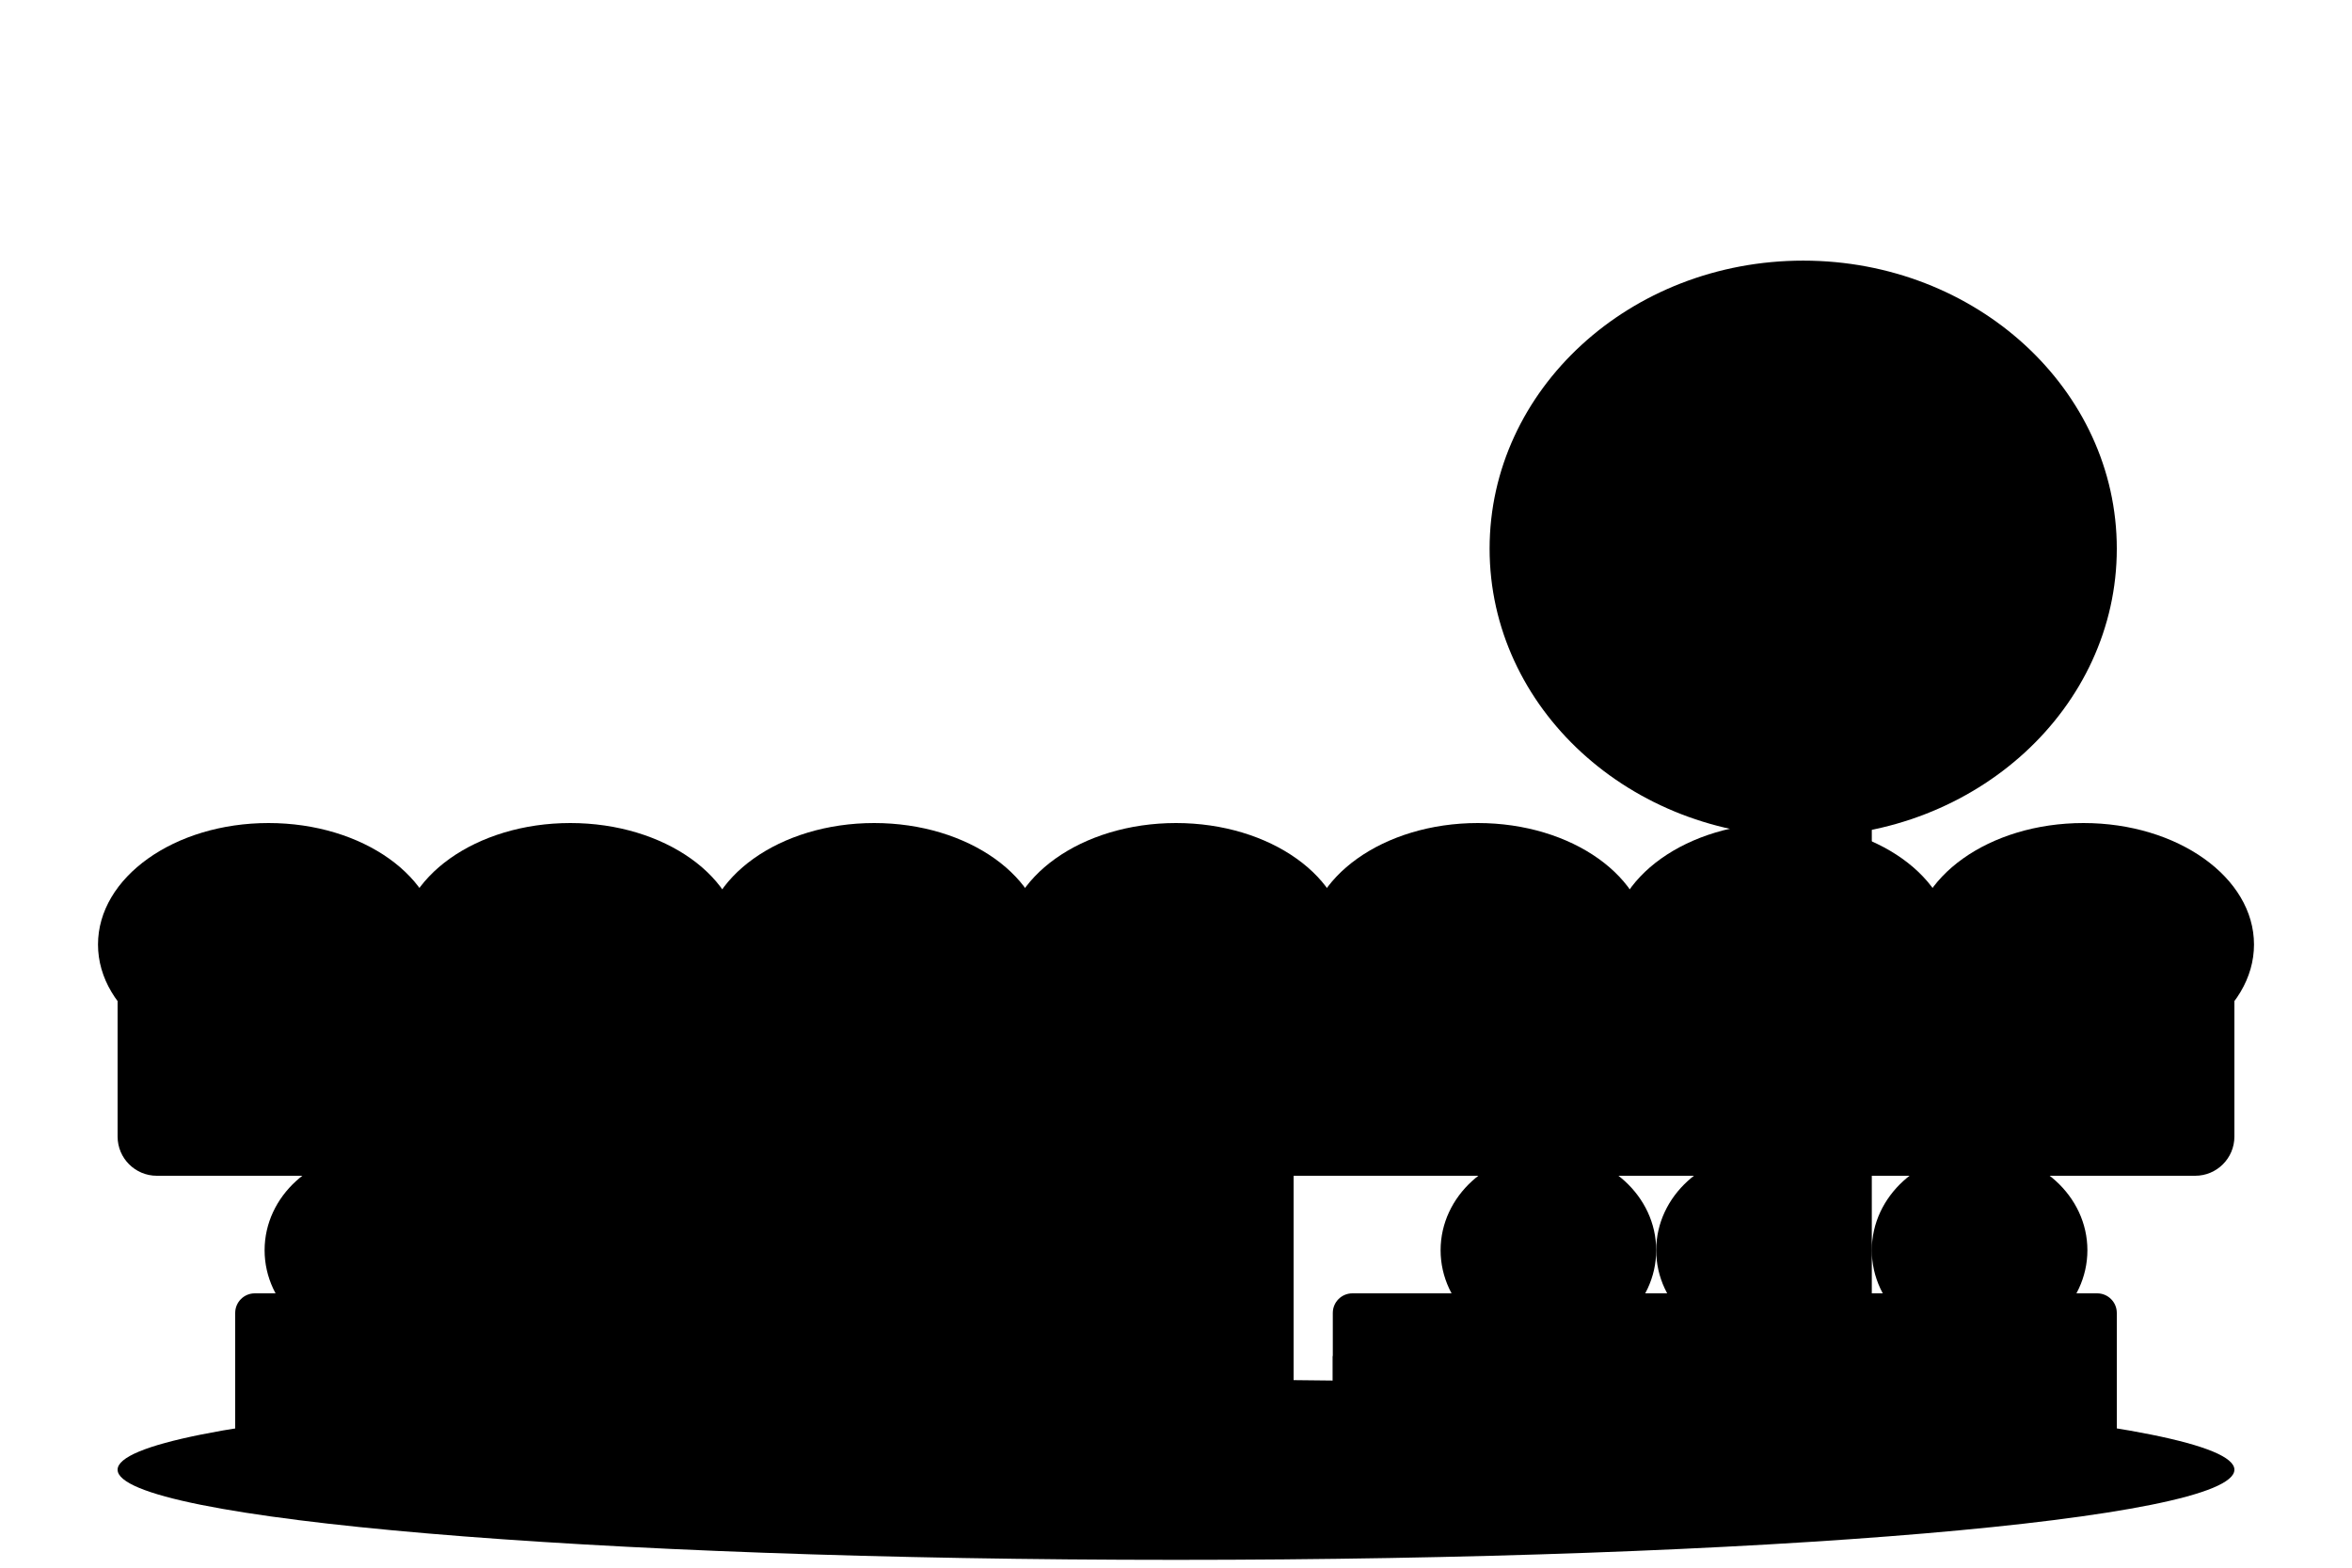
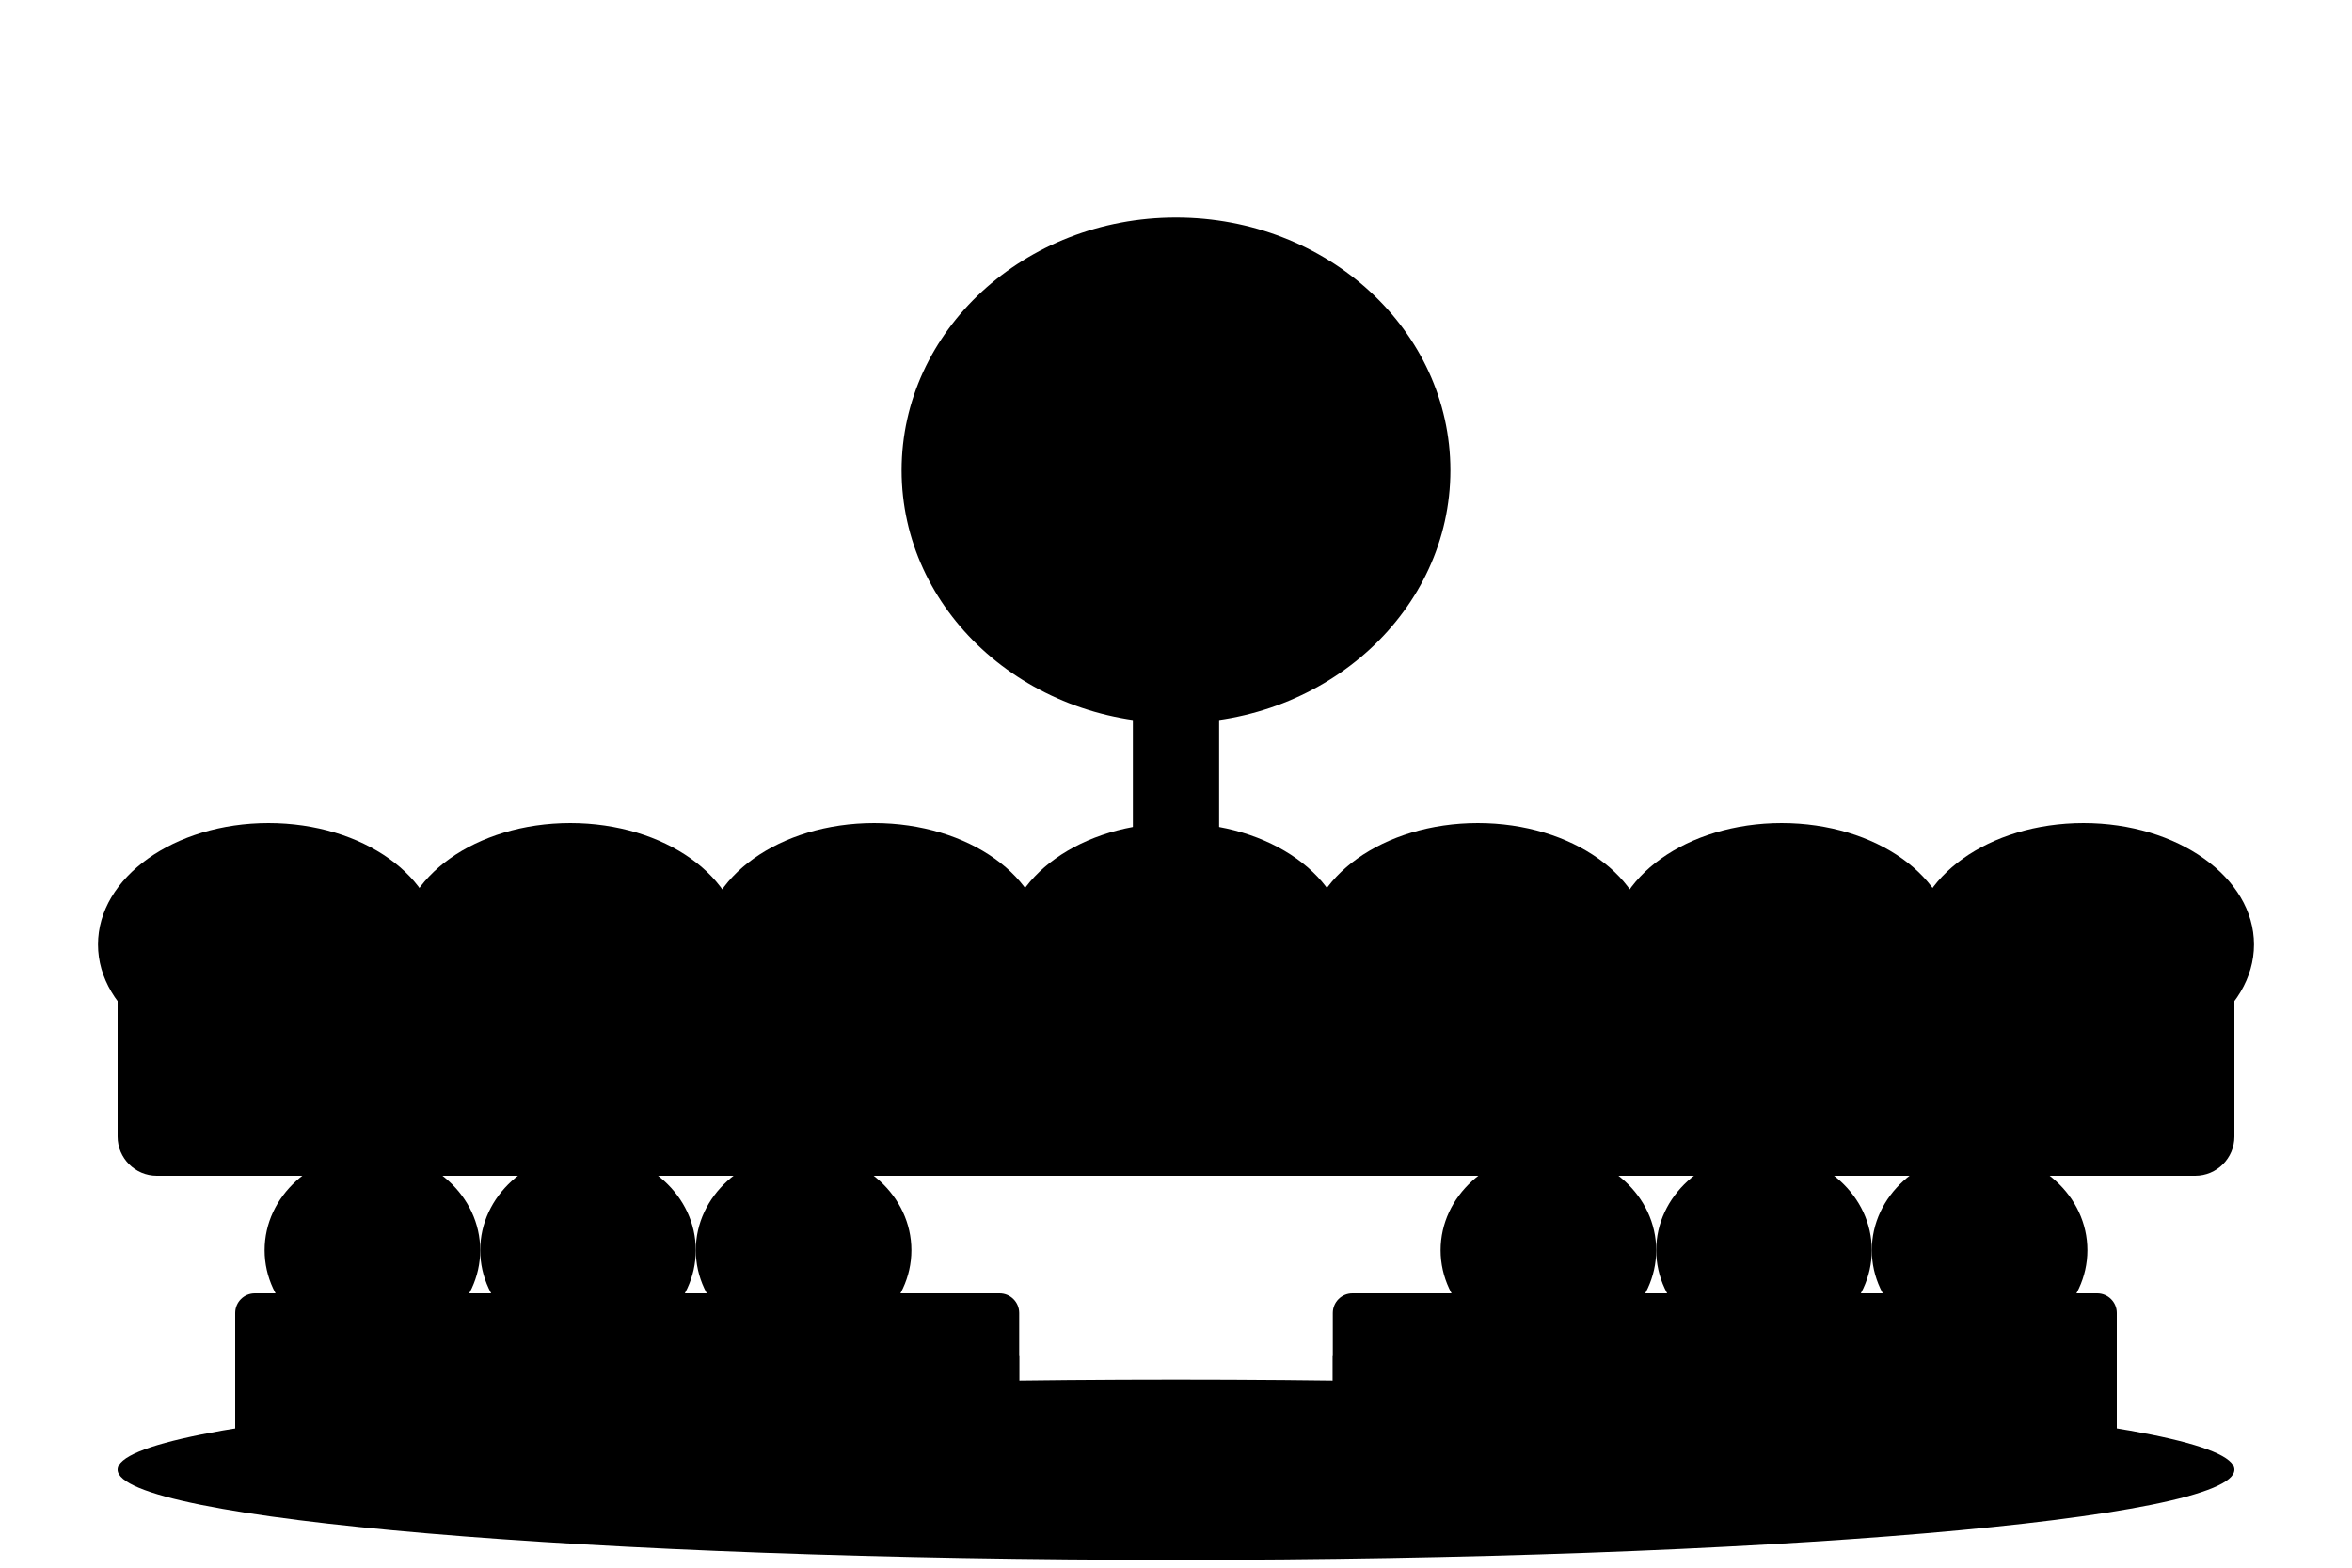
<svg xmlns="http://www.w3.org/2000/svg" viewBox="0 0 120 80">
  <ellipse class="tint-strong" cx="60" cy="75" rx="54" ry="4.6" />
  <rect class="fg" x="53" y="74" width="14" height="3.5" rx="1" />
  <rect class="bg" x="54.4" y="75.4" width="11.2" height="0.7" />
+   <rect class="fg" x="57.8" y="24" width="4.4" height="34" />
+   <ellipse class="fg" cx="60" cy="24" rx="14" ry="12.9" />
+   <ellipse class="bg" cx="60" cy="24" rx="12" ry="10.9" />
+   <ellipse class="accent" cx="53.7" cy="23.3" rx="2.8" ry="2.8" />
+   <ellipse class="accent" cx="65.6" cy="19.1" rx="2.8" ry="2.8" />
+   <ellipse class="accent" cx="62.1" cy="29.6" rx="2.8" ry="2.8" />
  <ellipse class="fg" cx="13.7" cy="48.2" rx="8.7" ry="6.2" />
  <ellipse class="fg" cx="29.1" cy="48.2" rx="8.7" ry="6.2" />
  <ellipse class="fg" cx="44.6" cy="48.2" rx="8.7" ry="6.2" />
  <ellipse class="fg" cx="60" cy="48.2" rx="8.7" ry="6.2" />
  <ellipse class="fg" cx="75.4" cy="48.2" rx="8.7" ry="6.2" />
  <ellipse class="fg" cx="90.9" cy="48.2" rx="8.7" ry="6.2" />
  <ellipse class="fg" cx="106.3" cy="48.2" rx="8.7" ry="6.2" />
  <rect class="fg" x="6" y="48.2" width="108" height="11.8" rx="2" />
  <ellipse class="bg" cx="13.7" cy="48.2" rx="6.7" ry="4.2" />
  <ellipse class="bg" cx="29.1" cy="48.2" rx="6.7" ry="4.2" />
  <ellipse class="bg" cx="44.6" cy="48.2" rx="6.7" ry="4.2" />
  <ellipse class="bg" cx="60" cy="48.2" rx="6.7" ry="4.2" />
  <ellipse class="bg" cx="75.4" cy="48.2" rx="6.7" ry="4.2" />
  <ellipse class="bg" cx="90.9" cy="48.2" rx="6.7" ry="4.2" />
  <ellipse class="bg" cx="106.3" cy="48.2" rx="6.7" ry="4.2" />
  <rect class="bg" x="8" y="48.2" width="104" height="9.8" />
-   <rect class="fg" x="88.5" y="28" width="7" height="46" />
-   <rect class="bg" x="90.5" y="30" width="3" height="42" />
-   <ellipse class="fg" cx="92" cy="28" rx="16" ry="14.7" />
-   <ellipse class="bg" cx="92" cy="28" rx="14" ry="12.7" />
-   <ellipse class="accent" cx="84.8" cy="27.2" rx="2.8" ry="2.8" />
-   <ellipse class="accent" cx="98.4" cy="22.4" rx="2.8" ry="2.8" />
-   <ellipse class="accent" cx="94.4" cy="34.4" rx="2.8" ry="2.8" />
-   <ellipse class="fg" cx="28" cy="55.2" rx="7" ry="6.3" />
-   <ellipse class="bg" cx="28" cy="55.2" rx="5.4" ry="4.7" />
-   <rect class="fg" x="27.2" y="50.3" width="1.6" height="7.7" />
-   <ellipse class="fg" cx="40" cy="55.2" rx="7" ry="6.3" />
-   <ellipse class="bg" cx="40" cy="55.2" rx="5.4" ry="4.7" />
-   <rect class="fg" x="39.2" y="50.3" width="1.6" height="7.7" />
-   <ellipse class="fg" cx="52" cy="55.2" rx="7" ry="6.3" />
-   <ellipse class="bg" cx="52" cy="55.2" rx="5.4" ry="4.7" />
-   <rect class="fg" x="51.2" y="50.3" width="1.6" height="7.7" />
-   <rect class="fg" x="20" y="58" width="46" height="16" rx="1" />
-   <rect class="bg" x="22" y="60" width="42" height="12" />
-   <rect class="fg" x="20" y="65.2" width="46" height="1.6" />
  <ellipse class="fg" cx="19" cy="63.8" rx="5.5" ry="5" />
  <ellipse class="bg" cx="19" cy="63.8" rx="3.9" ry="3.4" />
  <rect class="fg" x="18.2" y="60" width="1.6" height="6.1" />
  <ellipse class="fg" cx="30" cy="63.8" rx="5.5" ry="5" />
  <ellipse class="bg" cx="30" cy="63.8" rx="3.9" ry="3.4" />
  <rect class="fg" x="29.2" y="60" width="1.6" height="6.1" />
  <ellipse class="fg" cx="41" cy="63.8" rx="5.5" ry="5" />
  <ellipse class="bg" cx="41" cy="63.8" rx="3.9" ry="3.4" />
  <rect class="fg" x="40.2" y="60" width="1.6" height="6.1" />
  <ellipse class="fg" cx="79" cy="63.8" rx="5.5" ry="5" />
  <ellipse class="bg" cx="79" cy="63.8" rx="3.9" ry="3.4" />
  <rect class="fg" x="78.2" y="60" width="1.6" height="6.1" />
  <ellipse class="fg" cx="90" cy="63.8" rx="5.5" ry="5" />
  <ellipse class="bg" cx="90" cy="63.8" rx="3.9" ry="3.4" />
  <rect class="fg" x="89.2" y="60" width="1.6" height="6.1" />
  <ellipse class="fg" cx="101" cy="63.8" rx="5.5" ry="5" />
  <ellipse class="bg" cx="101" cy="63.8" rx="3.9" ry="3.4" />
  <rect class="fg" x="100.2" y="60" width="1.6" height="6.1" />
  <rect class="fg" x="12" y="66" width="40" height="8" rx="1" />
  <rect class="bg" x="14" y="68" width="36" height="4" />
  <rect class="fg" x="12" y="69.2" width="40" height="1.6" />
  <rect class="fg" x="68" y="66" width="40" height="8" rx="1" />
  <rect class="bg" x="70" y="68" width="36" height="4" />
  <rect class="fg" x="68" y="69.2" width="40" height="1.6" />
</svg>
